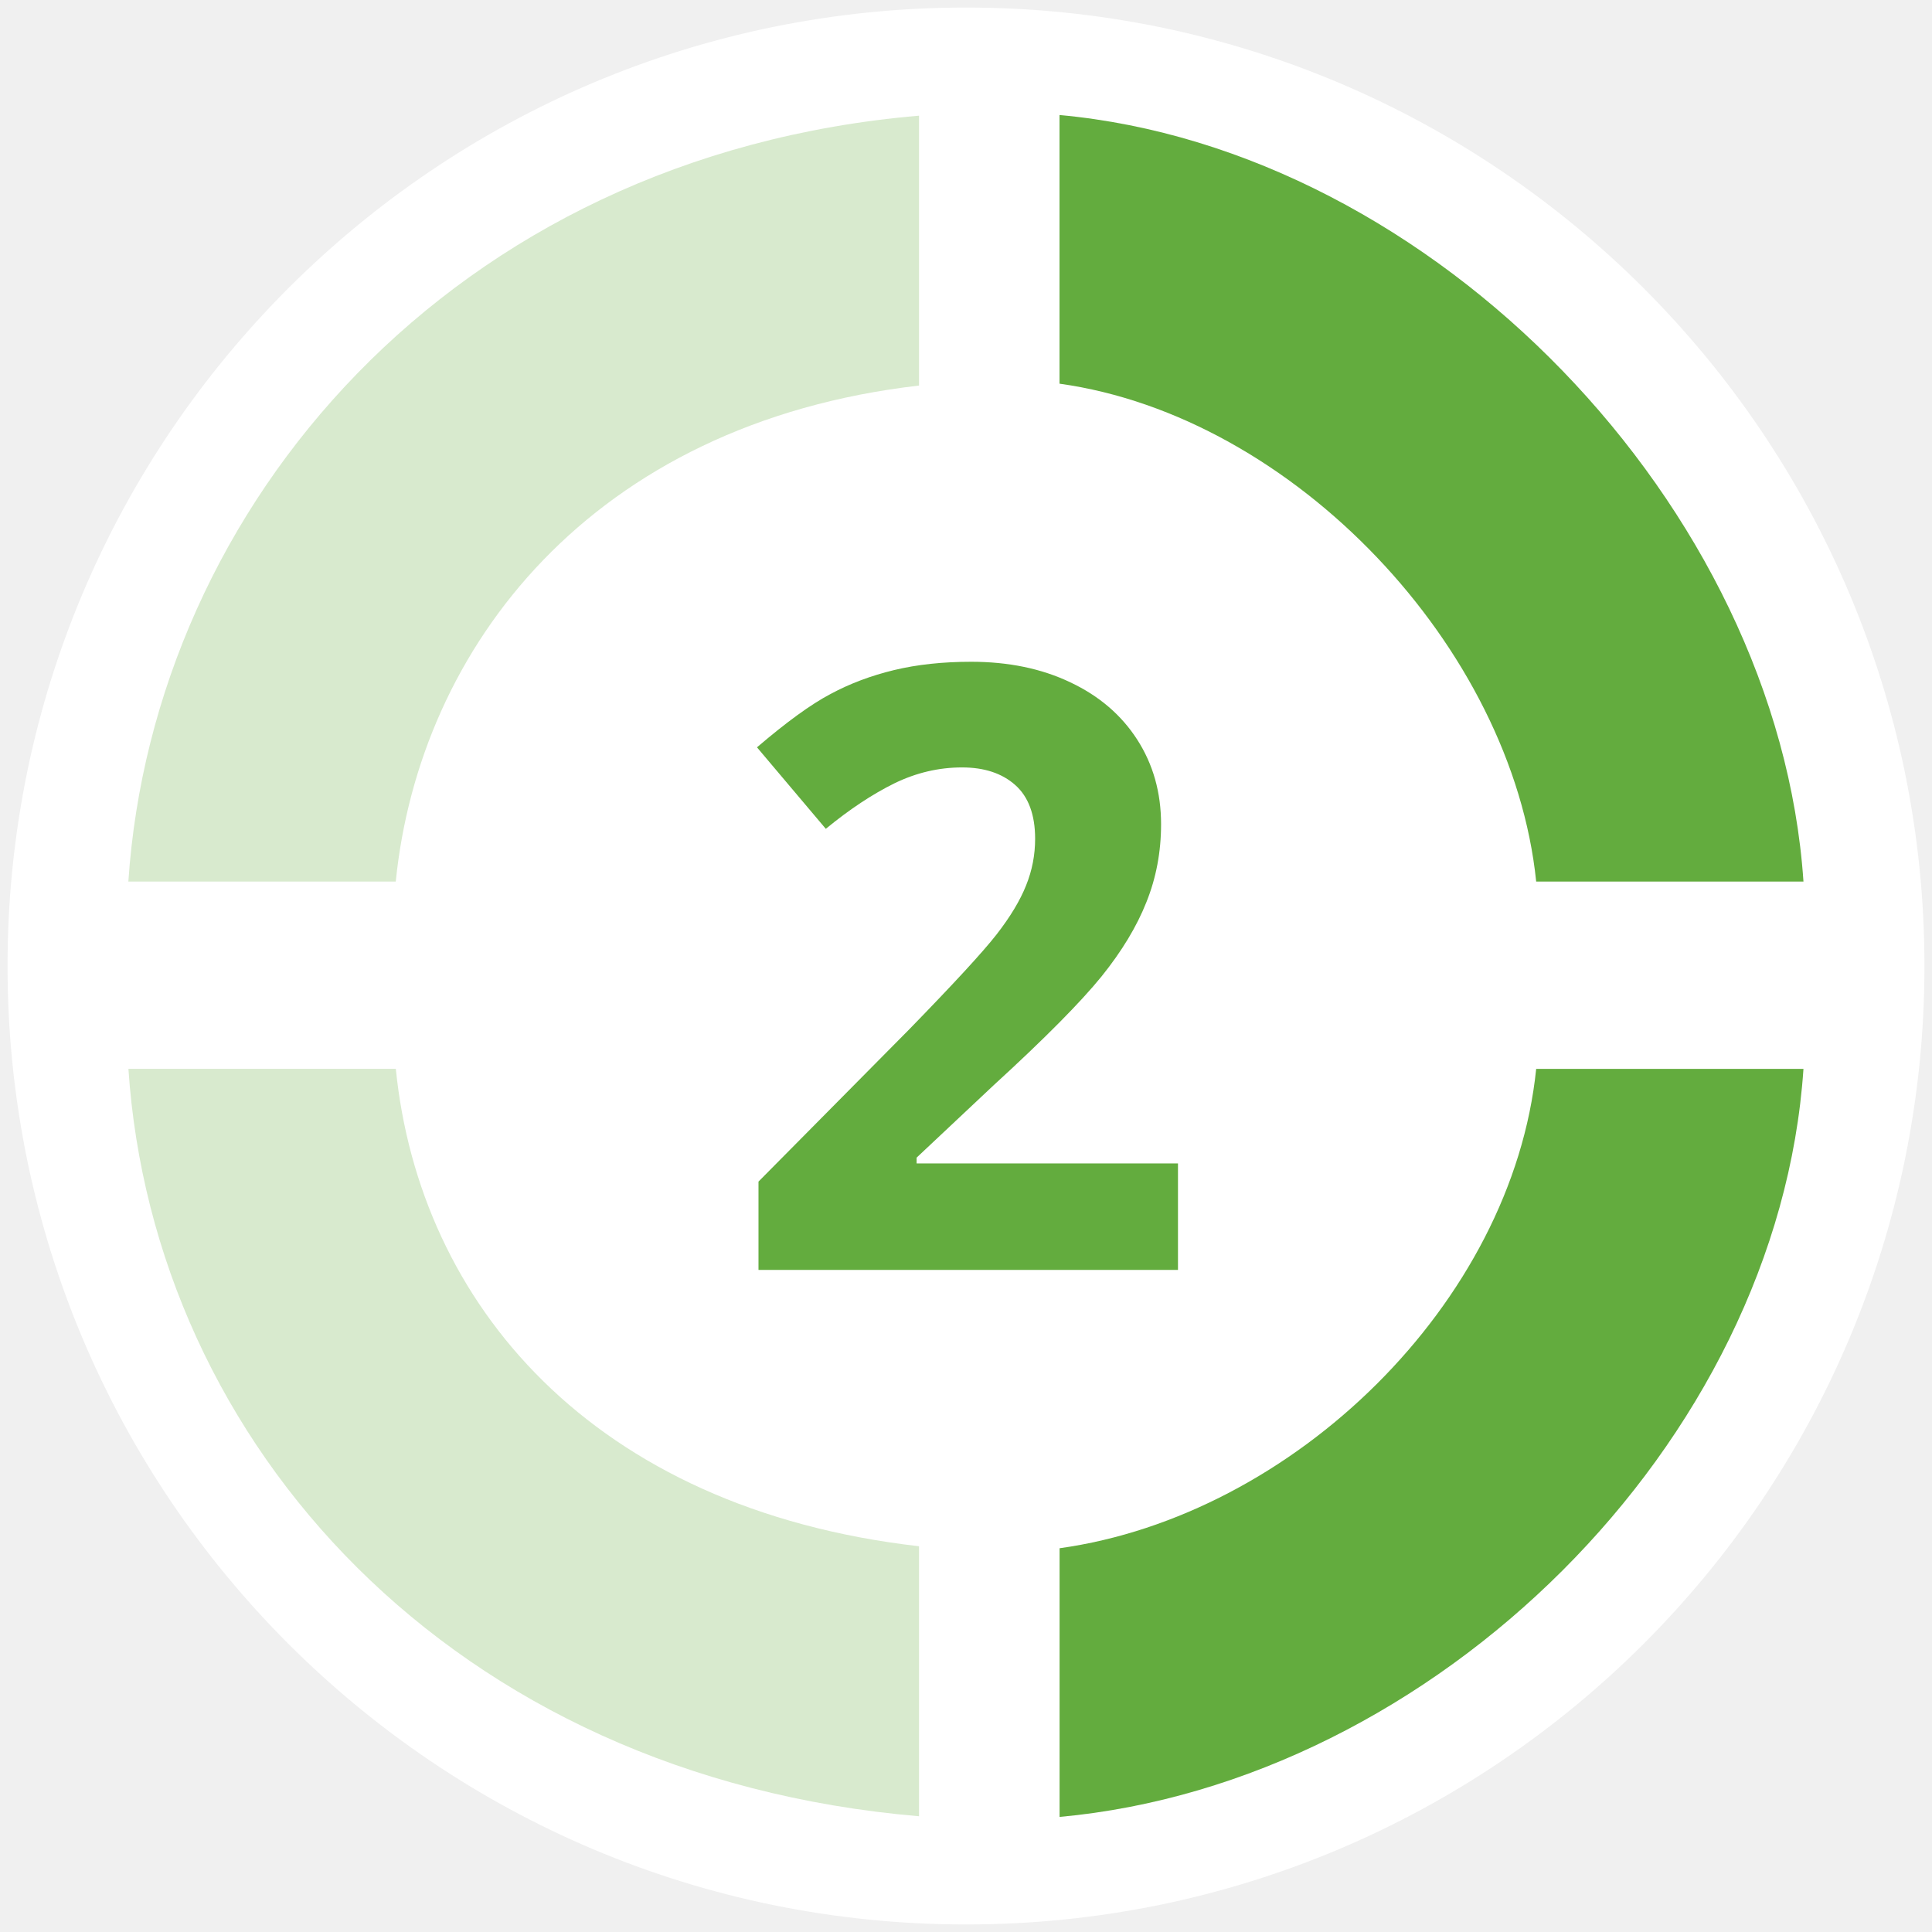
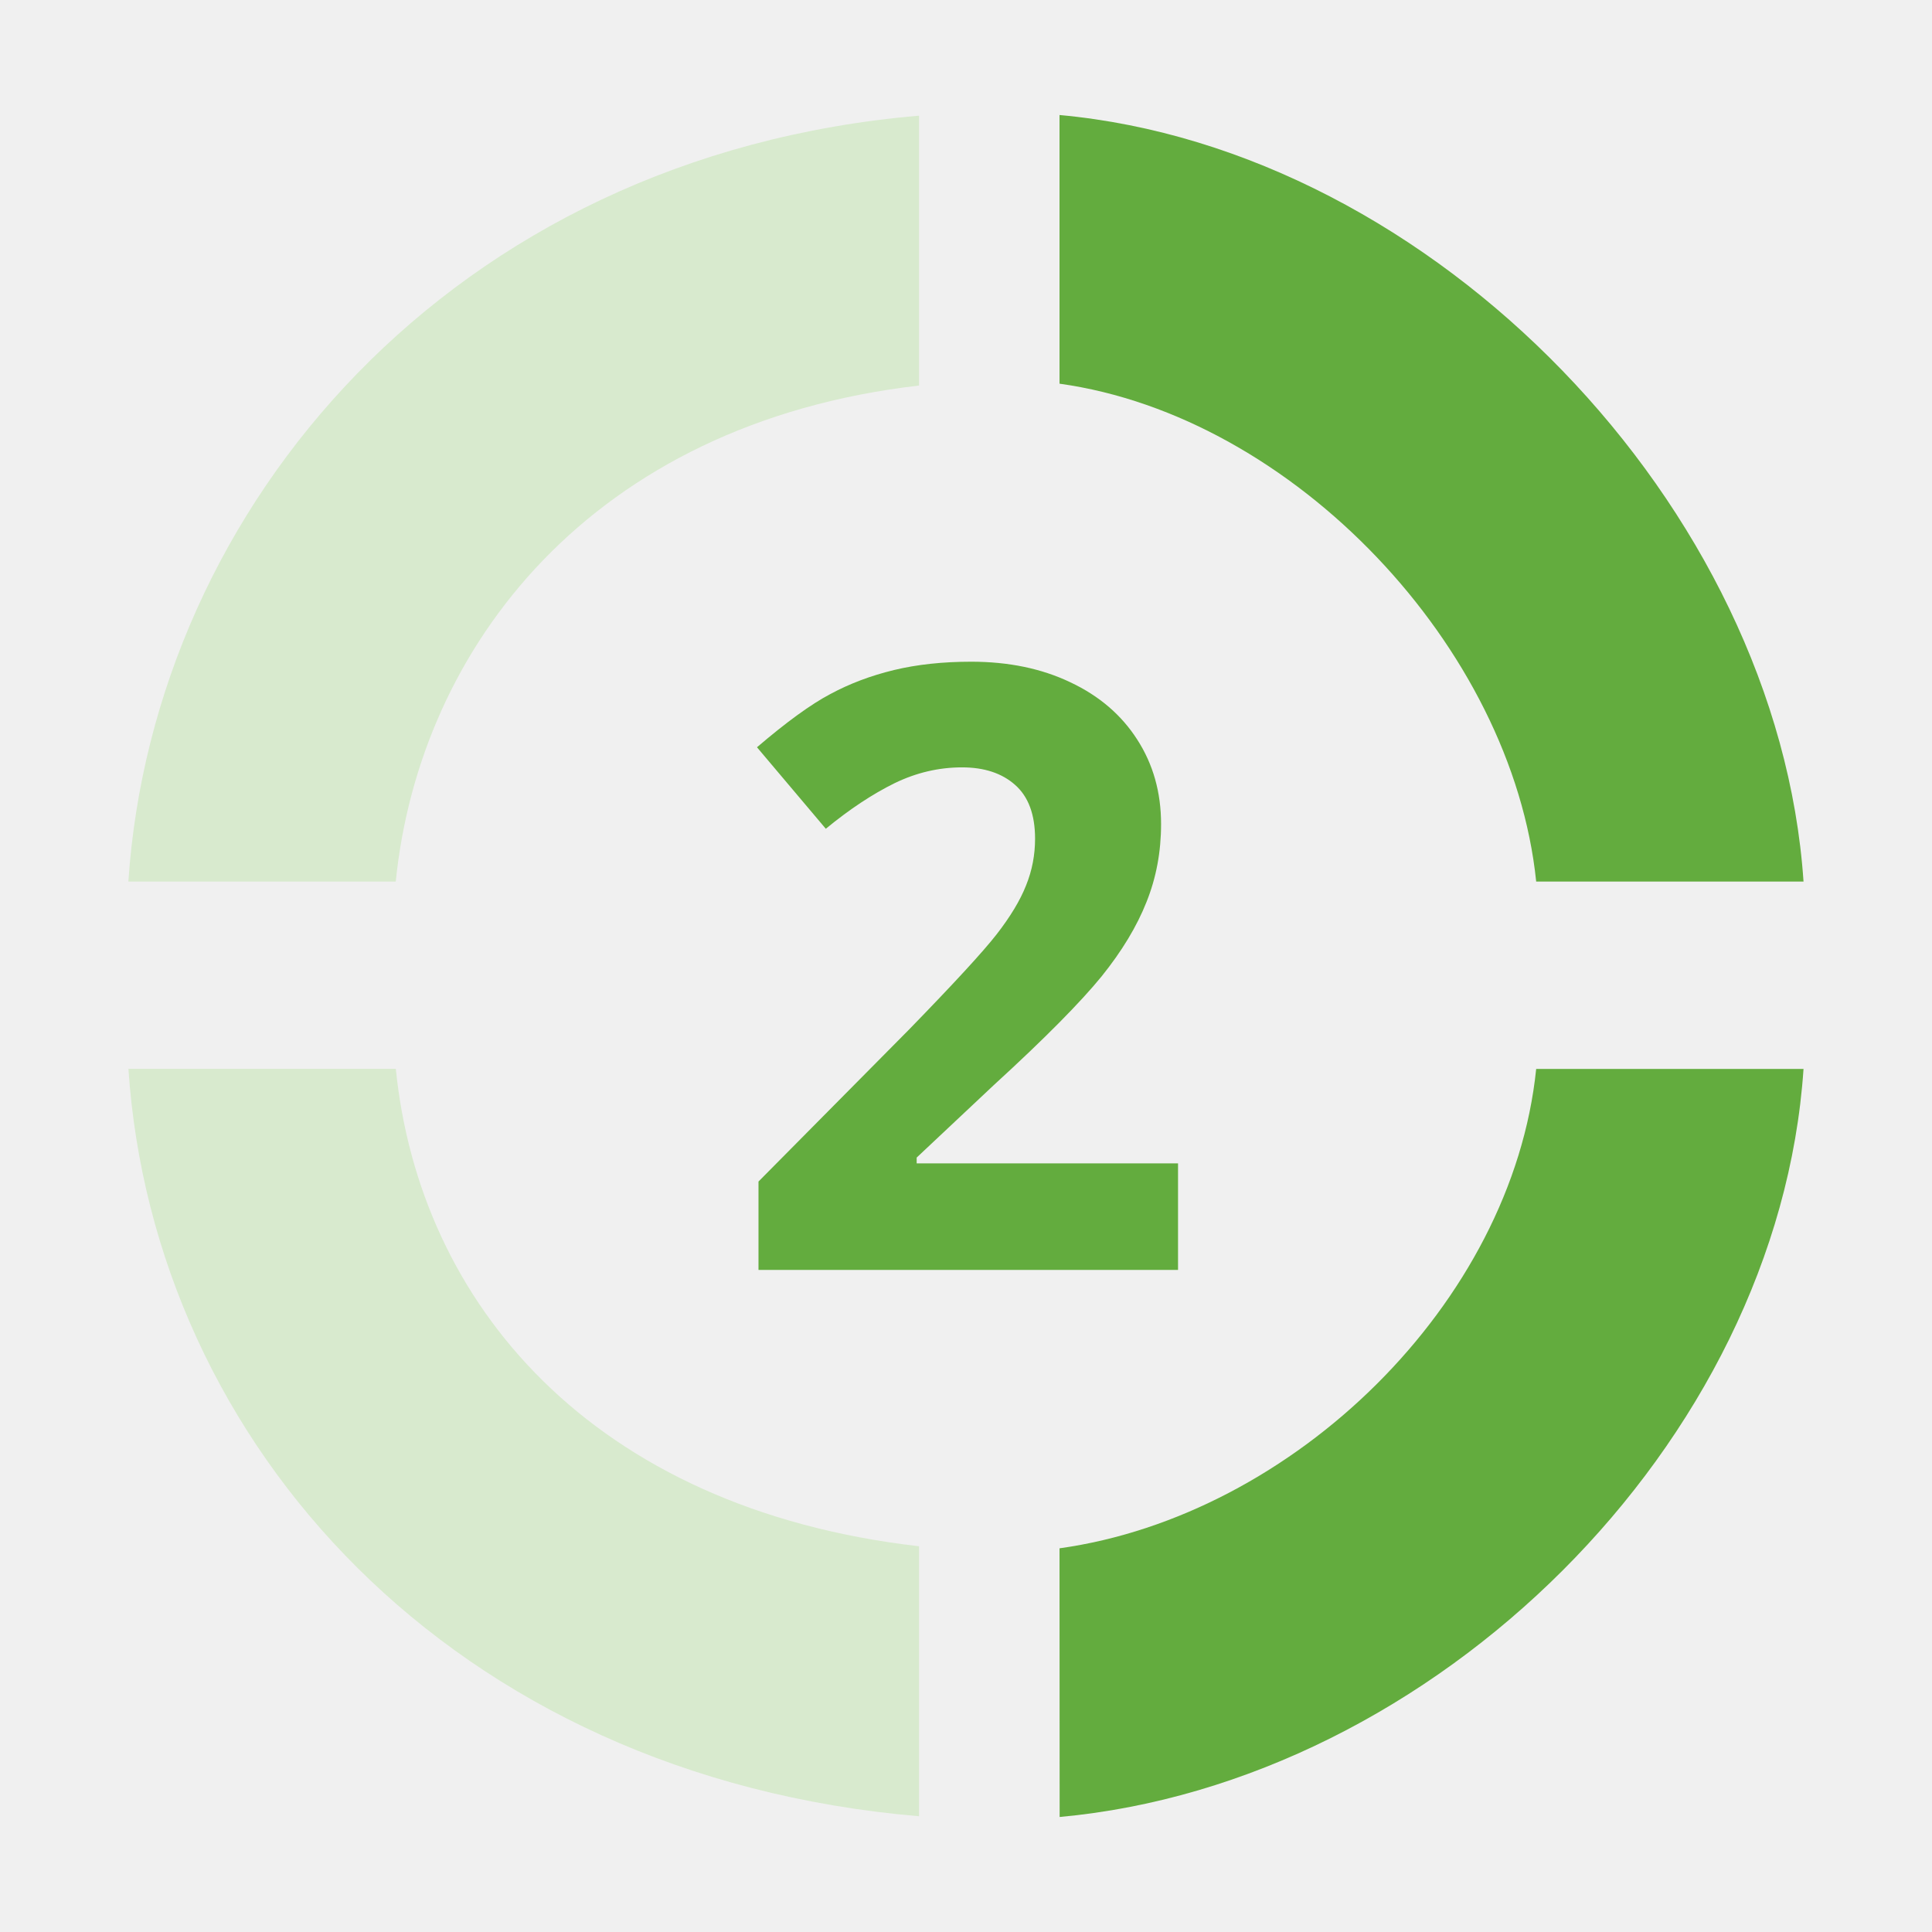
- <svg xmlns="http://www.w3.org/2000/svg" version="1.1" id="Layer_1" x="0px" y="0px" width="32px" height="32px" viewBox="-1 -1 32 32" enable-background="new -1 -1 32 32" xml:space="preserve">
+ <svg xmlns="http://www.w3.org/2000/svg" version="1.1" id="Layer_1" x="0px" y="0px" width="32px" height="32px" viewBox="0 0 32 32" enable-background="new 0 0 32 32" xml:space="preserve">
  <g display="none">
    <path display="inline" fill="#FFFFFF" d="M15.002,2.501C21.902,2.501,27.5,8.096,27.5,15c0,6.904-5.598,12.499-12.498,12.499   C8.097,27.499,2.5,21.904,2.5,15C2.5,8.096,8.097,2.501,15.002,2.501z" />
    <g display="inline">
      <path fill="#3D6481" d="M16.247,18.922h-1.652v-4.524l0.016-0.745l0.027-0.813c-0.275,0.276-0.467,0.454-0.573,0.54l-0.898,0.725    l-0.797-0.998l2.519-2.004h1.358V18.922z" />
-       <path fill="#3D6481" d="M16.398,7.405c3.053,0.424,5.726,3.442,6.037,6.493h3.488c-0.33-4.884-4.642-9.549-9.525-9.996V7.405z" />
+       <path fill="#3D6481" d="M16.398,7.405c3.053,0.424,5.726,3.442,6.038,6.493h3.487c-0.33-4.884-4.642-9.549-9.525-9.996V7.405z" />
      <path fill="#C2D8E2" d="M13.958,7.43V3.911c-5.496,0.52-9.555,5.104-9.882,9.987h3.485C7.871,10.847,10.295,7.922,13.958,7.43z" />
-       <path fill="#C2D8E2" d="M16.398,22.593c3.053-0.424,5.726-3.198,6.037-6.253h3.488c-0.33,4.885-4.642,9.311-9.525,9.758V22.593z" />
-       <path fill="#C2D8E2" d="M13.958,22.568v3.521c-5.496-0.521-9.555-4.865-9.882-9.751h3.485    C7.871,19.395,10.295,22.078,13.958,22.568z" />
+       <path fill="#C2D8E2" d="M16.398,22.593c3.053-0.424,5.726-3.198,6.038-6.253h3.487c-0.33,4.885-4.642,9.311-9.525,9.758V22.593z" />
+       <path fill="#C2D8E2" d="M13.958,22.568v3.521c-5.496-0.521-9.555-4.864-9.882-9.751h3.485    C7.871,19.395,10.295,22.078,13.958,22.568z" />
    </g>
  </g>
  <g display="none">
    <circle display="inline" fill="#FFFFFF" cx="15" cy="15" r="12.5" />
    <g display="inline">
-       <path fill="#3D6481" d="M17.764,18.963h-5.47v-1.15l1.964-1.983c0.581-0.597,0.961-1.009,1.14-1.239    c0.178-0.23,0.307-0.443,0.386-0.639c0.079-0.197,0.118-0.399,0.118-0.611c0-0.313-0.088-0.547-0.262-0.701    c-0.173-0.152-0.403-0.229-0.691-0.229c-0.304,0-0.598,0.069-0.883,0.207c-0.286,0.14-0.583,0.338-0.894,0.595l-0.899-1.063    c0.386-0.33,0.704-0.562,0.959-0.696c0.253-0.136,0.528-0.241,0.828-0.313c0.3-0.073,0.636-0.109,1.007-0.109    c0.488,0,0.919,0.09,1.292,0.268c0.377,0.178,0.666,0.429,0.875,0.75c0.205,0.32,0.309,0.688,0.309,1.101    c0,0.36-0.063,0.698-0.189,1.015c-0.127,0.316-0.321,0.639-0.588,0.971c-0.267,0.331-0.732,0.806-1.405,1.419L14.354,17.5v0.075    h3.41V18.963L17.764,18.963z" />
-       <path fill="#3D6481" d="M16.221,7.405c3.051,0.425,5.903,3.44,6.217,6.493h3.485c-0.329-4.885-4.819-9.55-9.702-9.997V7.405z" />
+       <path fill="#3D6481" d="M17.764,18.963h-5.47v-1.15l1.964-1.982c0.581-0.597,0.961-1.009,1.14-1.239    c0.178-0.23,0.307-0.443,0.386-0.639c0.079-0.197,0.118-0.399,0.118-0.611c0-0.313-0.088-0.547-0.262-0.701    c-0.173-0.152-0.403-0.229-0.691-0.229c-0.304,0-0.598,0.069-0.883,0.207c-0.286,0.14-0.583,0.338-0.894,0.595l-0.899-1.063    c0.386-0.33,0.704-0.562,0.959-0.696c0.253-0.136,0.528-0.241,0.828-0.313c0.3-0.073,0.636-0.109,1.007-0.109    c0.488,0,0.919,0.09,1.292,0.268c0.377,0.178,0.667,0.429,0.875,0.75c0.205,0.32,0.309,0.688,0.309,1.101    c0,0.36-0.063,0.698-0.189,1.015c-0.127,0.316-0.32,0.639-0.588,0.971c-0.267,0.331-0.731,0.806-1.405,1.419L14.354,17.5v0.075    h3.41V18.963L17.764,18.963z" />
+       <path fill="#3D6481" d="M16.221,7.405c3.05,0.425,5.903,3.44,6.216,6.493h3.485c-0.329-4.885-4.819-9.55-9.702-9.997V7.405z" />
      <path fill="#C2D8E2" d="M14.388,7.429V3.91C8.282,4.431,4.403,9.014,4.076,13.898h3.486C7.871,10.846,10.113,7.923,14.388,7.429z" />
-       <path fill="#3D6481" d="M16.221,22.593c3.051-0.424,5.903-3.198,6.217-6.252h3.485c-0.329,4.886-4.819,9.312-9.702,9.759V22.593z" />
-       <path fill="#C2D8E2" d="M14.388,22.568v3.521c-6.105-0.521-9.984-4.863-10.312-9.749h3.486    C7.871,19.395,10.113,22.077,14.388,22.568z" />
+       <path fill="#3D6481" d="M16.221,22.593c3.05-0.424,5.903-3.198,6.216-6.252h3.485c-0.329,4.886-4.819,9.312-9.702,9.759V22.593z" />
+       <path fill="#C2D8E2" d="M14.388,22.568v3.521c-6.105-0.521-9.984-4.862-10.312-9.749h3.486    C7.871,19.395,10.113,22.077,14.388,22.568z" />
    </g>
  </g>
  <g display="none">
    <circle display="inline" fill="#FFFFFF" cx="15" cy="15" r="12.5" />
    <g display="inline">
-       <path fill="#3D6481" d="M17.611,12.864c0,0.488-0.146,0.903-0.442,1.247c-0.296,0.341-0.712,0.578-1.247,0.706v0.032    c0.633,0.079,1.11,0.271,1.434,0.574c0.326,0.306,0.488,0.716,0.488,1.233c0,0.754-0.273,1.339-0.818,1.758    c-0.547,0.42-1.325,0.629-2.338,0.629c-0.849,0-1.602-0.141-2.258-0.424v-1.406c0.305,0.154,0.638,0.278,1.001,0.375    c0.363,0.096,0.724,0.145,1.08,0.145c0.547,0,0.949-0.092,1.21-0.277c0.26-0.186,0.389-0.482,0.389-0.895    c0-0.367-0.149-0.627-0.448-0.781c-0.3-0.153-0.777-0.229-1.434-0.229h-0.594v-1.268h0.604c0.605,0,1.05-0.08,1.33-0.238    c0.281-0.159,0.42-0.431,0.42-0.816c0-0.592-0.37-0.888-1.113-0.888c-0.256,0-0.518,0.044-0.782,0.128    c-0.267,0.086-0.562,0.235-0.887,0.445l-0.765-1.142c0.713-0.513,1.564-0.77,2.553-0.77c0.809,0,1.447,0.164,1.917,0.492    C17.379,11.822,17.611,12.278,17.611,12.864z" />
+       <path fill="#3D6481" d="M17.611,12.864c0,0.488-0.146,0.903-0.442,1.247c-0.296,0.341-0.712,0.578-1.247,0.706v0.032    c0.633,0.079,1.11,0.271,1.434,0.574c0.326,0.306,0.488,0.716,0.488,1.233c0,0.754-0.273,1.339-0.818,1.758    c-0.546,0.42-1.324,0.629-2.337,0.629c-0.849,0-1.602-0.141-2.258-0.424v-1.406c0.305,0.154,0.638,0.278,1.001,0.375    c0.363,0.096,0.724,0.145,1.08,0.145c0.547,0,0.949-0.092,1.21-0.276c0.26-0.187,0.389-0.481,0.389-0.896    c0-0.367-0.149-0.626-0.448-0.781c-0.3-0.153-0.777-0.229-1.434-0.229h-0.594v-1.268h0.604c0.605,0,1.05-0.08,1.33-0.238    c0.281-0.159,0.42-0.431,0.42-0.816c0-0.592-0.37-0.888-1.113-0.888c-0.256,0-0.518,0.044-0.782,0.128    c-0.267,0.086-0.562,0.235-0.887,0.445l-0.765-1.142c0.713-0.513,1.564-0.77,2.553-0.77c0.809,0,1.447,0.164,1.917,0.492    C17.379,11.822,17.611,12.278,17.611,12.864z" />
      <path fill="#3D6481" d="M16.424,7.405c3.055,0.425,5.701,3.441,6.012,6.494h3.487c-0.329-4.886-4.614-9.55-9.499-9.998V7.405z" />
      <path fill="#C2D8E2" d="M13.982,7.43V3.91c-5.495,0.521-9.579,5.104-9.906,9.989h3.486C7.87,10.847,10.318,7.923,13.982,7.43z" />
      <path fill="#3D6481" d="M16.424,22.594c3.055-0.425,5.701-3.199,6.012-6.252h3.487c-0.329,4.885-4.614,9.311-9.499,9.758V22.594z" />
      <path fill="#3D6481" d="M13.982,22.57v3.52c-5.495-0.521-9.579-4.863-9.906-9.748h3.486C7.87,19.395,10.318,22.077,13.982,22.57z" />
    </g>
  </g>
  <g display="none">
    <circle display="inline" fill="#FFFFFF" cx="15" cy="15" r="12.5" />
    <g display="inline">
      <path fill="#3D6481" d="M17.697,17.32h-0.944v1.629H15.13V17.32h-3.351v-1.153l3.442-5.069h1.531v4.935h0.945V17.32L17.697,17.32z     M15.13,16.032v-1.331c0-0.222,0.011-0.545,0.027-0.968c0.018-0.42,0.032-0.667,0.044-0.734h-0.044    c-0.133,0.293-0.292,0.58-0.479,0.859l-1.438,2.174H15.13z" />
-       <path fill="#3D6481" d="M16.313,7.376c3.064,0.427,5.84,3.454,6.151,6.519h3.5c-0.331-4.903-4.749-9.586-9.651-10.034V7.376z" />
+       <path fill="#3D6481" d="M16.313,7.376c3.064,0.427,5.839,3.454,6.151,6.519h3.5c-0.331-4.903-4.749-9.586-9.651-10.034V7.376z" />
      <path fill="#3D6481" d="M14.474,7.4V3.868C8.346,4.391,4.362,8.991,4.035,13.895h3.5C7.843,10.83,10.184,7.896,14.474,7.4z" />
-       <path fill="#3D6481" d="M16.313,22.621c3.064-0.426,5.84-3.211,6.151-6.275h3.5c-0.331,4.903-4.749,9.346-9.651,9.795V22.621z" />
+       <path fill="#3D6481" d="M16.313,22.621c3.064-0.426,5.839-3.211,6.151-6.275h3.5c-0.331,4.903-4.749,9.345-9.651,9.794V22.621z" />
      <path fill="#3D6481" d="M14.474,22.598v3.534c-6.128-0.522-10.111-4.883-10.438-9.786h3.5    C7.843,19.41,10.184,22.104,14.474,22.598z" />
    </g>
  </g>
  <g display="none">
    <circle display="inline" fill="#FFFFFF" cx="15" cy="15" r="12.5" />
    <g display="inline">
      <path fill="#3D6481" d="M16.247,18.923h-1.653v-4.525l0.016-0.744l0.027-0.813c-0.275,0.274-0.466,0.454-0.572,0.54l-0.898,0.723    l-0.797-0.996l2.519-2.006h1.359L16.247,18.923L16.247,18.923z" />
-       <path fill="#3D6481" d="M16.398,7.405c3.054,0.425,5.726,3.44,6.037,6.493h3.486c-0.33-4.885-4.639-9.55-9.523-9.997V7.405z" />
+       <path fill="#3D6481" d="M16.398,7.405c3.054,0.425,5.726,3.44,6.038,6.493h3.485c-0.33-4.885-4.639-9.55-9.523-9.997V7.405z" />
      <path fill="#C2D8E2" d="M13.957,7.429V3.91c-5.495,0.521-9.556,5.104-9.881,9.988h3.485C7.87,10.846,10.294,7.923,13.957,7.429z" />
-       <path fill="#C2D8E2" d="M16.398,22.594c3.054-0.425,5.726-3.199,6.037-6.253h3.486c-0.33,4.886-4.639,9.312-9.523,9.759V22.594z" />
-       <path fill="#C2D8E2" d="M13.957,22.568v3.521c-5.495-0.521-9.556-4.863-9.881-9.749h3.485    C7.87,19.395,10.294,22.077,13.957,22.568z" />
+       <path fill="#C2D8E2" d="M16.398,22.594c3.054-0.425,5.726-3.199,6.038-6.253h3.485c-0.33,4.886-4.639,9.312-9.523,9.759V22.594z" />
+       <path fill="#C2D8E2" d="M13.957,22.568v3.521c-5.495-0.521-9.556-4.862-9.881-9.749h3.485    C7.87,19.395,10.294,22.077,13.957,22.568z" />
    </g>
  </g>
  <g display="none">
    <circle display="inline" fill="#FFFFFF" cx="15.001" cy="15" r="12.5" />
    <g display="inline">
      <path fill="#63AC3E" d="M16.247,18.923h-1.652v-4.525l0.017-0.744l0.025-0.813c-0.274,0.274-0.466,0.455-0.572,0.54l-0.898,0.723    l-0.797-0.996l2.519-2.005h1.359L16.247,18.923L16.247,18.923z" />
-       <path fill="#63AC3E" d="M16.398,7.405c3.055,0.424,5.726,3.441,6.037,6.493h3.486c-0.33-4.884-4.638-9.55-9.523-9.997V7.405z" />
+       <path fill="#63AC3E" d="M16.398,7.405c3.055,0.424,5.726,3.441,6.038,6.493h3.485c-0.33-4.884-4.638-9.55-9.523-9.997V7.405z" />
      <path fill="#D8EACE" d="M13.957,7.429V3.91c-5.495,0.521-9.556,5.104-9.881,9.989h3.486C7.87,10.846,10.294,7.923,13.957,7.429z" />
-       <path fill="#D8EACE" d="M16.398,22.594c3.055-0.425,5.726-3.199,6.037-6.252h3.486c-0.33,4.885-4.638,9.311-9.523,9.758V22.594z" />
-       <path fill="#D8EACE" d="M13.957,22.568v3.521c-5.495-0.521-9.556-4.863-9.881-9.748h3.486    C7.87,19.395,10.294,22.077,13.957,22.568z" />
+       <path fill="#D8EACE" d="M16.398,22.594c3.055-0.425,5.726-3.199,6.038-6.252h3.485c-0.33,4.885-4.638,9.311-9.523,9.758V22.594z" />
+       <path fill="#D8EACE" d="M13.957,22.568v3.521c-5.495-0.521-9.556-4.862-9.881-9.748h3.486    C7.87,19.395,10.294,22.077,13.957,22.568z" />
    </g>
  </g>
  <g>
-     <circle fill="#FFFFFF" cx="15" cy="15" r="15.875" />
    <g>
-       <path fill="#63AC3E" d="M18.509,20.034h-6.946v-1.463l2.494-2.519c0.738-0.758,1.221-1.282,1.449-1.574    c0.227-0.292,0.39-0.563,0.489-0.812c0.101-0.25,0.15-0.507,0.15-0.774c0-0.397-0.111-0.696-0.33-0.89    c-0.22-0.195-0.514-0.291-0.88-0.291c-0.385,0-0.758,0.087-1.12,0.263c-0.363,0.179-0.742,0.429-1.137,0.754l-1.14-1.35    c0.489-0.418,0.893-0.712,1.216-0.882c0.321-0.173,0.672-0.305,1.053-0.397c0.381-0.092,0.808-0.138,1.279-0.138    c0.618,0,1.166,0.113,1.643,0.341c0.477,0.225,0.846,0.542,1.108,0.95s0.394,0.874,0.394,1.399c0,0.459-0.081,0.887-0.242,1.289    c-0.158,0.401-0.406,0.813-0.744,1.233c-0.34,0.419-0.933,1.021-1.785,1.8l-1.278,1.201v0.096h4.329V20.034L18.509,20.034z" />
-       <path fill="#63AC3E" d="M16.549,5.355c3.877,0.539,7.498,4.369,7.895,8.246h4.427C28.452,7.397,22.752,1.473,16.549,0.905V5.355z" />
-       <path fill="#D8EACE" d="M14.222,5.386v-4.47C6.468,1.579,1.542,7.398,1.126,13.601h4.429C5.946,9.725,8.792,6.013,14.222,5.386z" />
-       <path fill="#63AC3E" d="M16.549,24.644c3.877-0.54,7.498-4.063,7.895-7.94h4.427c-0.418,6.204-6.118,11.822-12.321,12.39V24.644z" />
-       <path fill="#D8EACE" d="M14.222,24.611v4.472c-7.752-0.662-12.68-6.176-13.095-12.38h4.429    C5.946,20.581,8.792,23.987,14.222,24.611z" />
+       <path fill="#63AC3E" d="M19.509,21.034h-6.946V19.57l2.494-2.518c0.738-0.759,1.221-1.283,1.449-1.575    c0.227-0.292,0.391-0.563,0.489-0.812c0.101-0.25,0.149-0.507,0.149-0.774c0-0.397-0.11-0.696-0.33-0.89    c-0.219-0.195-0.514-0.291-0.879-0.291c-0.385,0-0.758,0.087-1.12,0.263c-0.363,0.179-0.742,0.429-1.137,0.754l-1.14-1.35    c0.489-0.418,0.893-0.712,1.216-0.882c0.321-0.173,0.672-0.305,1.053-0.397c0.381-0.092,0.808-0.138,1.279-0.138    c0.618,0,1.166,0.113,1.643,0.341c0.478,0.225,0.847,0.542,1.108,0.95c0.263,0.408,0.394,0.874,0.394,1.399    c0,0.459-0.08,0.887-0.241,1.289c-0.158,0.401-0.406,0.813-0.744,1.233c-0.341,0.419-0.933,1.021-1.785,1.8l-1.278,1.201v0.096    h4.329v1.765H19.509z" />
+       <path fill="#63AC3E" d="M17.549,6.355c3.877,0.539,7.498,4.369,7.895,8.246h4.428C29.452,8.397,23.752,2.473,17.549,1.905V6.355z" />
+       <path fill="#D8EACE" d="M15.222,6.386v-4.47C7.468,2.579,2.542,8.398,2.126,14.601h4.429C6.946,10.725,9.792,7.013,15.222,6.386z" />
+       <path fill="#63AC3E" d="M17.549,25.645c3.877-0.541,7.498-4.063,7.895-7.94h4.428c-0.418,6.204-6.118,11.821-12.321,12.39    L17.549,25.645L17.549,25.645z" />
+       <path fill="#D8EACE" d="M15.222,25.611v4.472c-7.752-0.662-12.68-6.176-13.095-12.38h4.429    C6.946,21.581,9.792,24.986,15.222,25.611z" />
    </g>
  </g>
</svg>
